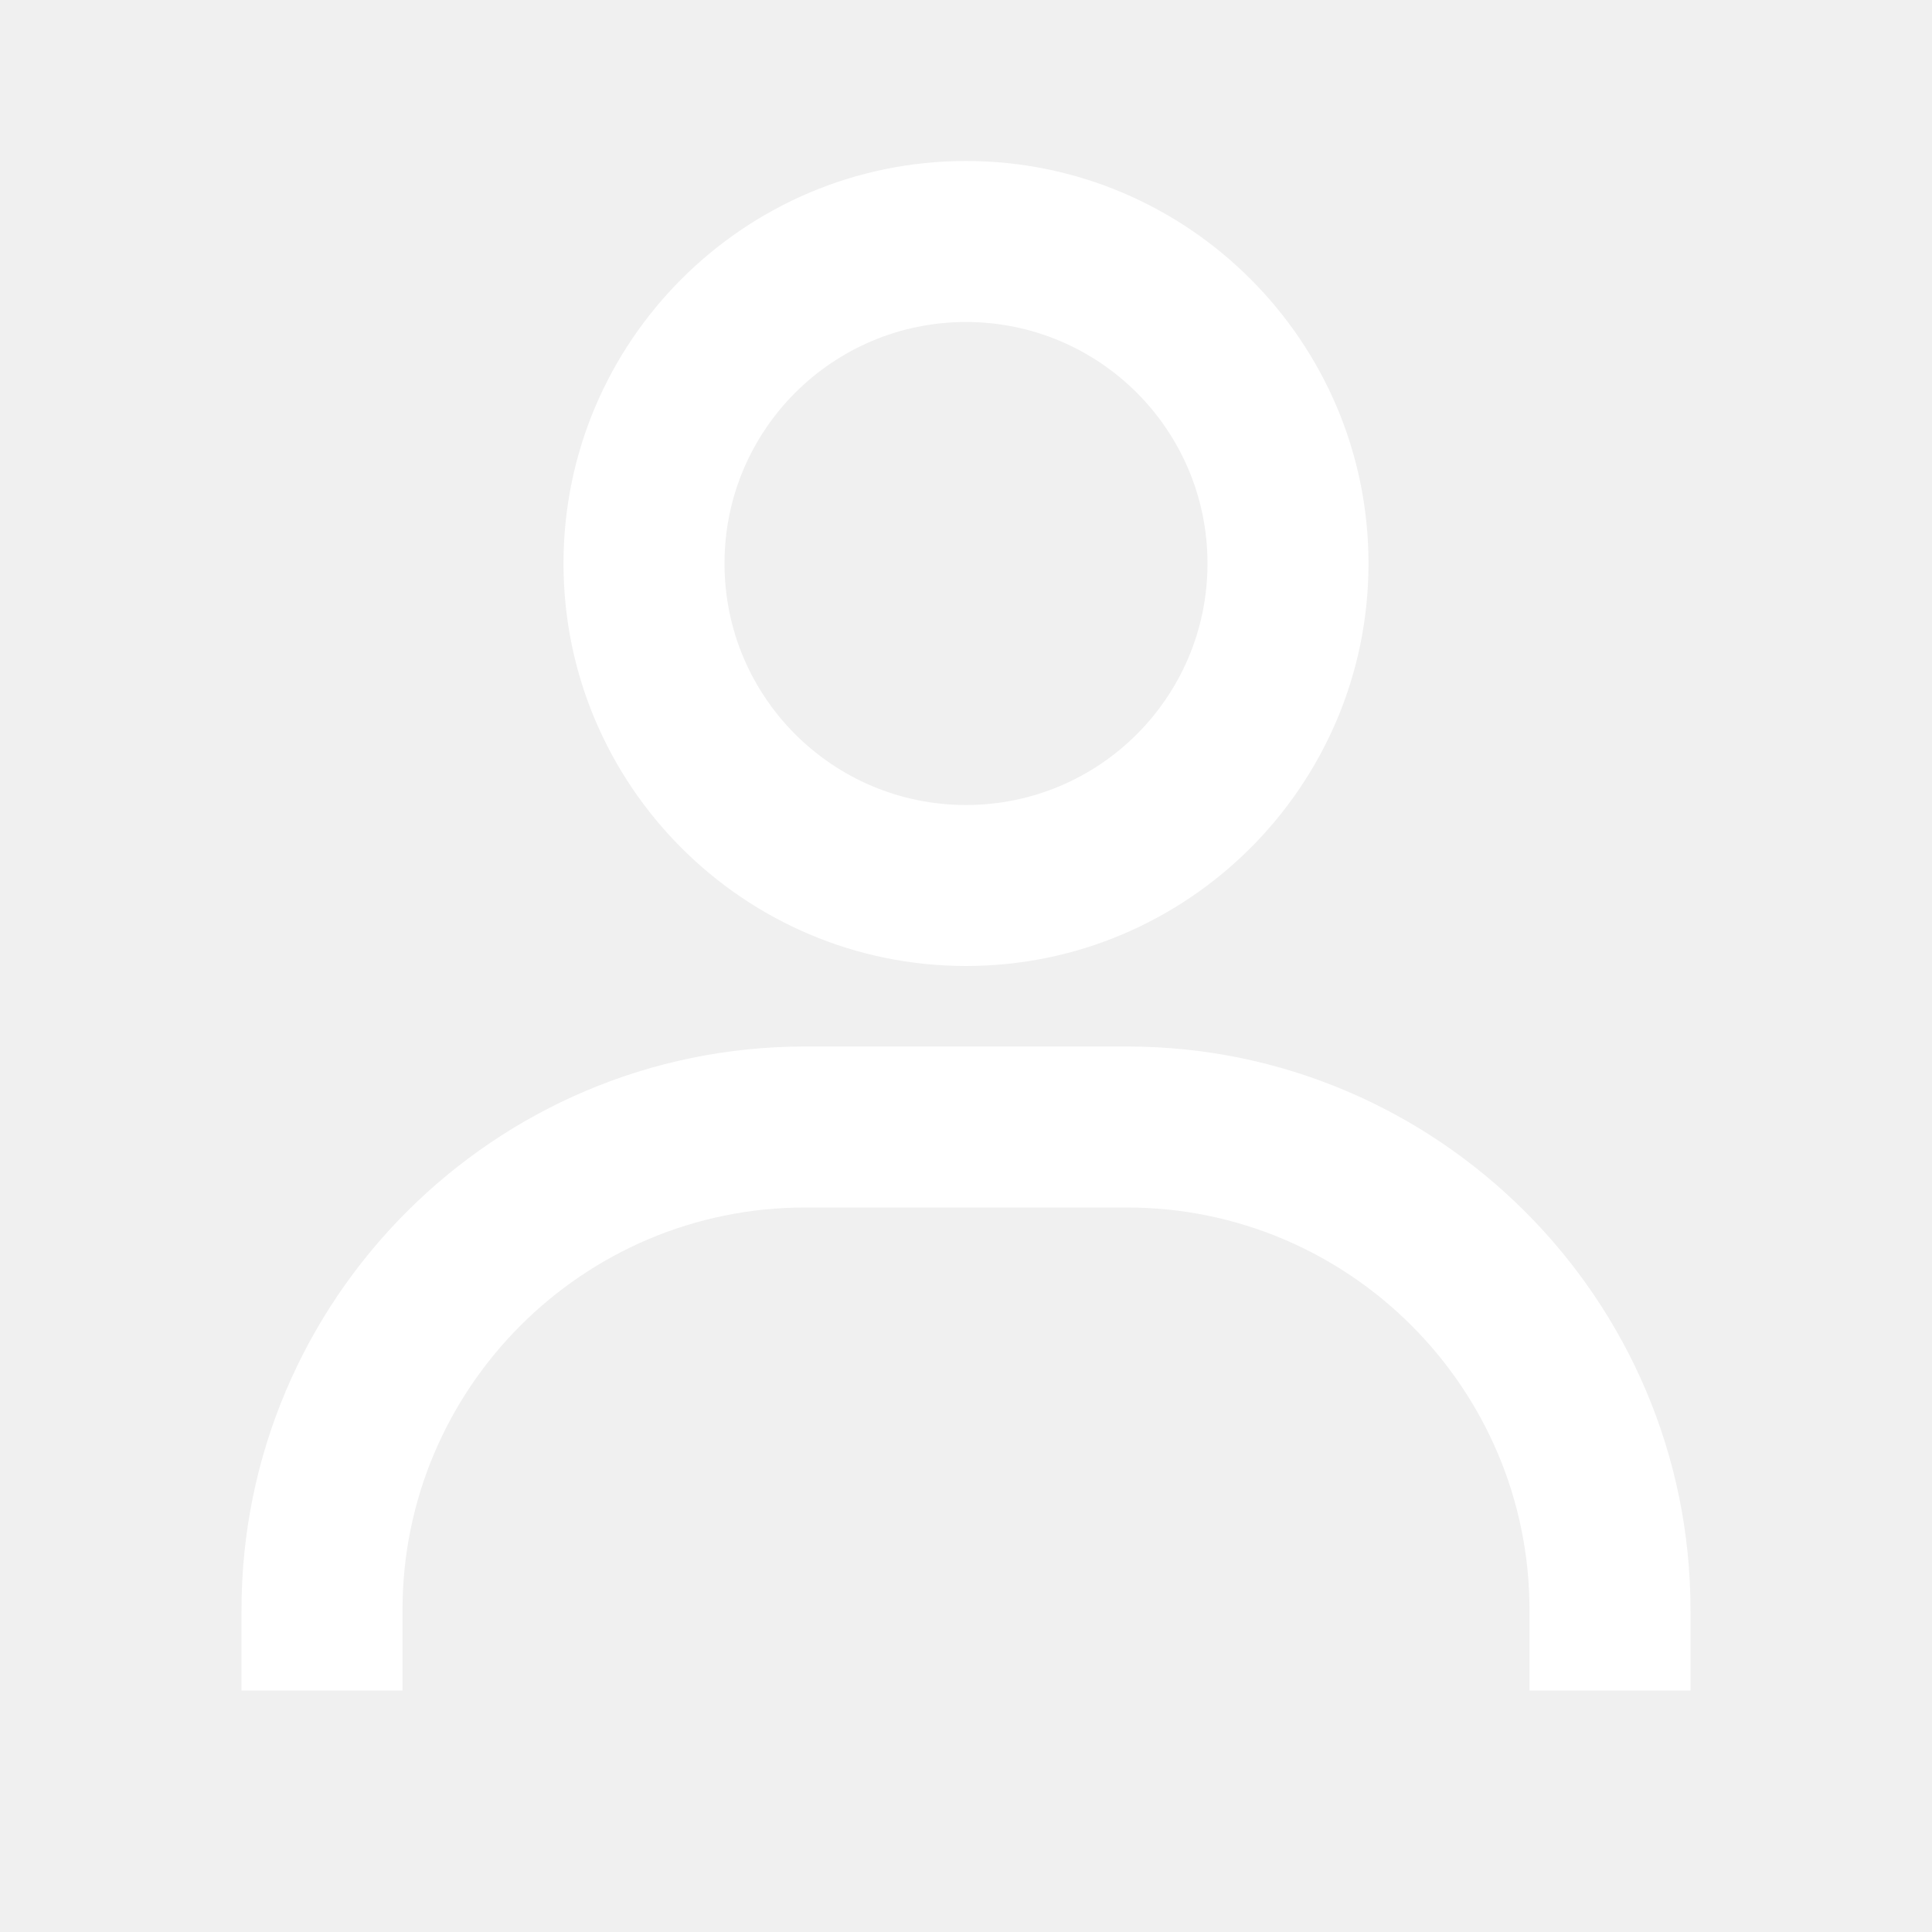
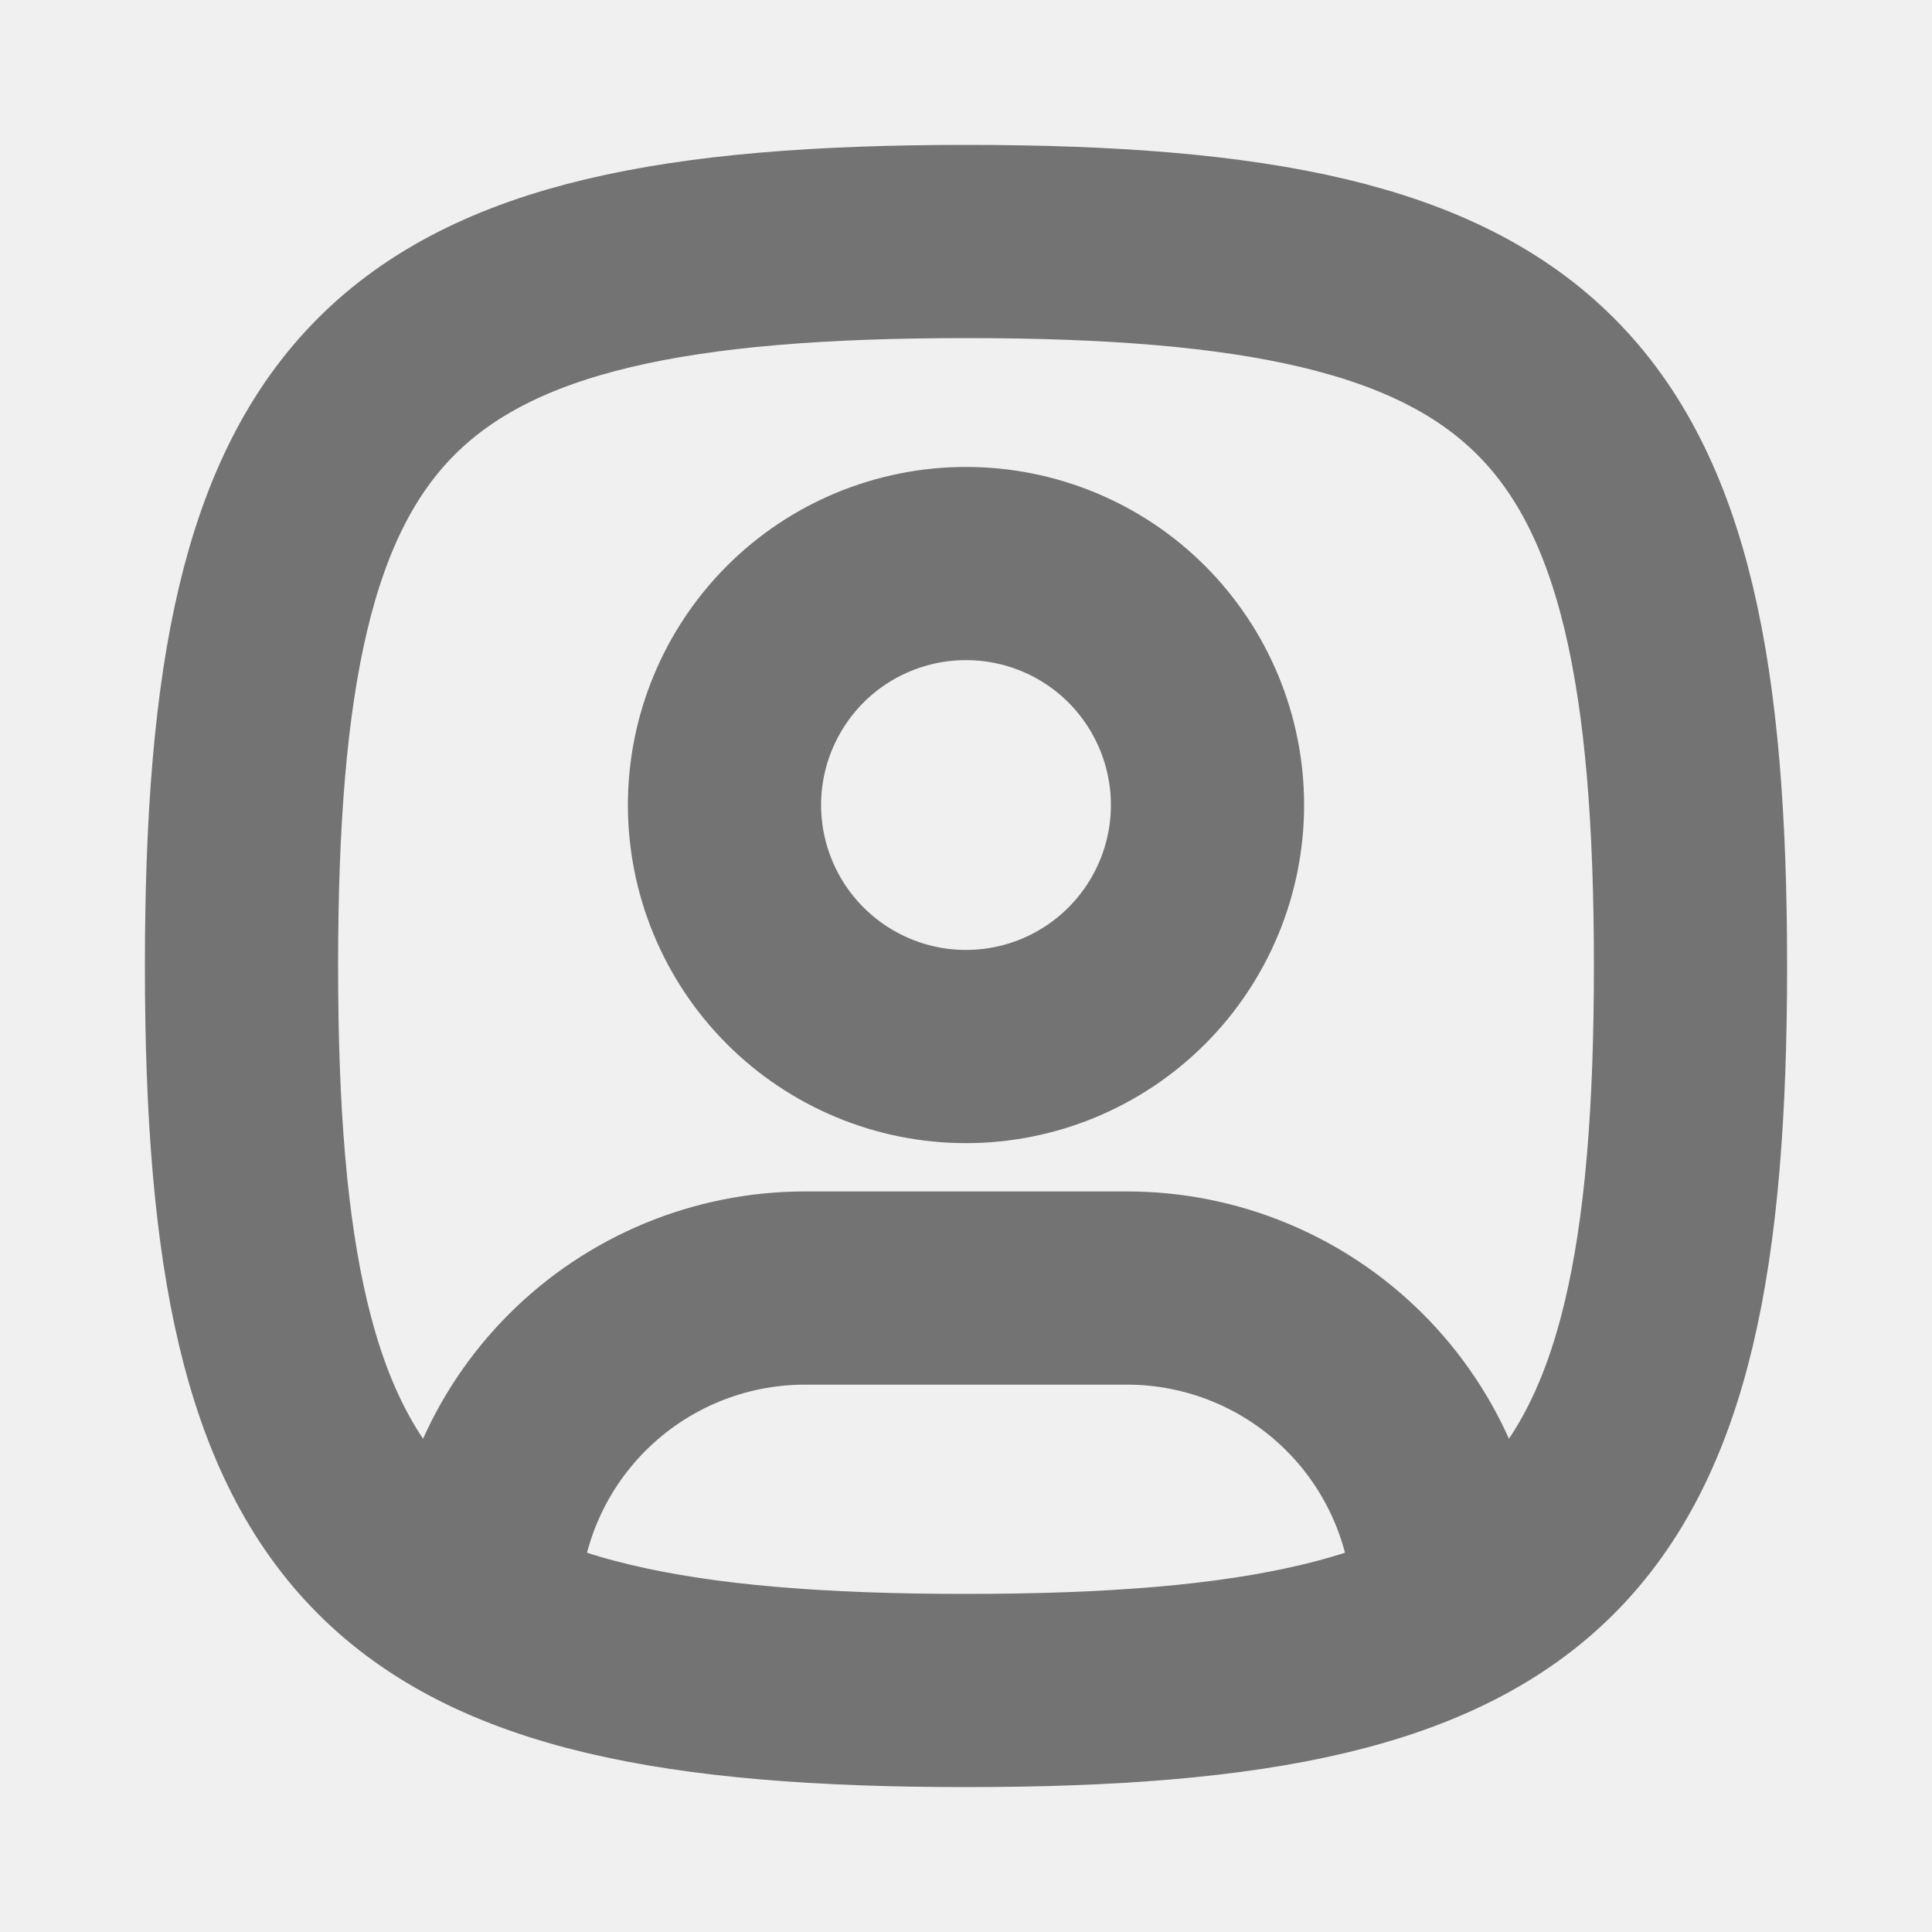
- <svg xmlns="http://www.w3.org/2000/svg" width="18" height="18" viewBox="0 0 18 18" fill="none">
-   <path fill-rule="evenodd" clip-rule="evenodd" d="M5.25 5.25C5.25 3.182 6.932 1.5 9 1.5C11.068 1.5 12.75 3.182 12.75 5.25C12.75 7.318 11.068 9 9 9C6.932 9 5.25 7.318 5.25 5.25ZM9 7.5C7.757 7.5 6.75 6.493 6.75 5.25C6.75 4.007 7.757 3 9 3C10.243 3 11.25 4.007 11.25 5.25C11.25 6.493 10.243 7.5 9 7.5Z" fill="white" />
-   <path d="M15.75 15V15.75H14.25V15C14.25 12.932 12.568 11.25 10.5 11.25H7.5C5.432 11.25 3.75 12.932 3.75 15V15.75H2.25V15C2.25 12.106 4.605 9.75 7.5 9.75H10.5C13.394 9.75 15.75 12.106 15.75 15Z" fill="white" />
+ <svg xmlns="http://www.w3.org/2000/svg" width="16" height="16" viewBox="0 0 16 16" fill="none">
+   <path d="M4 13.367V13.333C4 12.626 4.281 11.948 4.781 11.448C5.281 10.948 5.959 10.667 6.667 10.667H9.333C10.041 10.667 10.719 10.948 11.219 11.448C11.719 11.948 12 12.626 12 13.333V13.367M8 8.667C8.53 8.667 9.039 8.456 9.414 8.081C9.789 7.706 10 7.197 10 6.667C10 6.136 9.789 5.628 9.414 5.252C9.039 4.877 8.53 4.667 8 4.667C7.47 4.667 6.961 4.877 6.586 5.252C6.211 5.628 6 6.136 6 6.667C6 7.197 6.211 7.706 6.586 8.081C6.961 8.456 7.47 8.667 8 8.667ZM8 2C12.8 2 14 3.2 14 8C14 12.8 12.8 14 8 14C3.2 14 2 12.8 2 8C2 3.2 3.2 2 8 2Z" stroke="#737373" stroke-width="1.6" stroke-linecap="round" stroke-linejoin="round" />
</svg>
